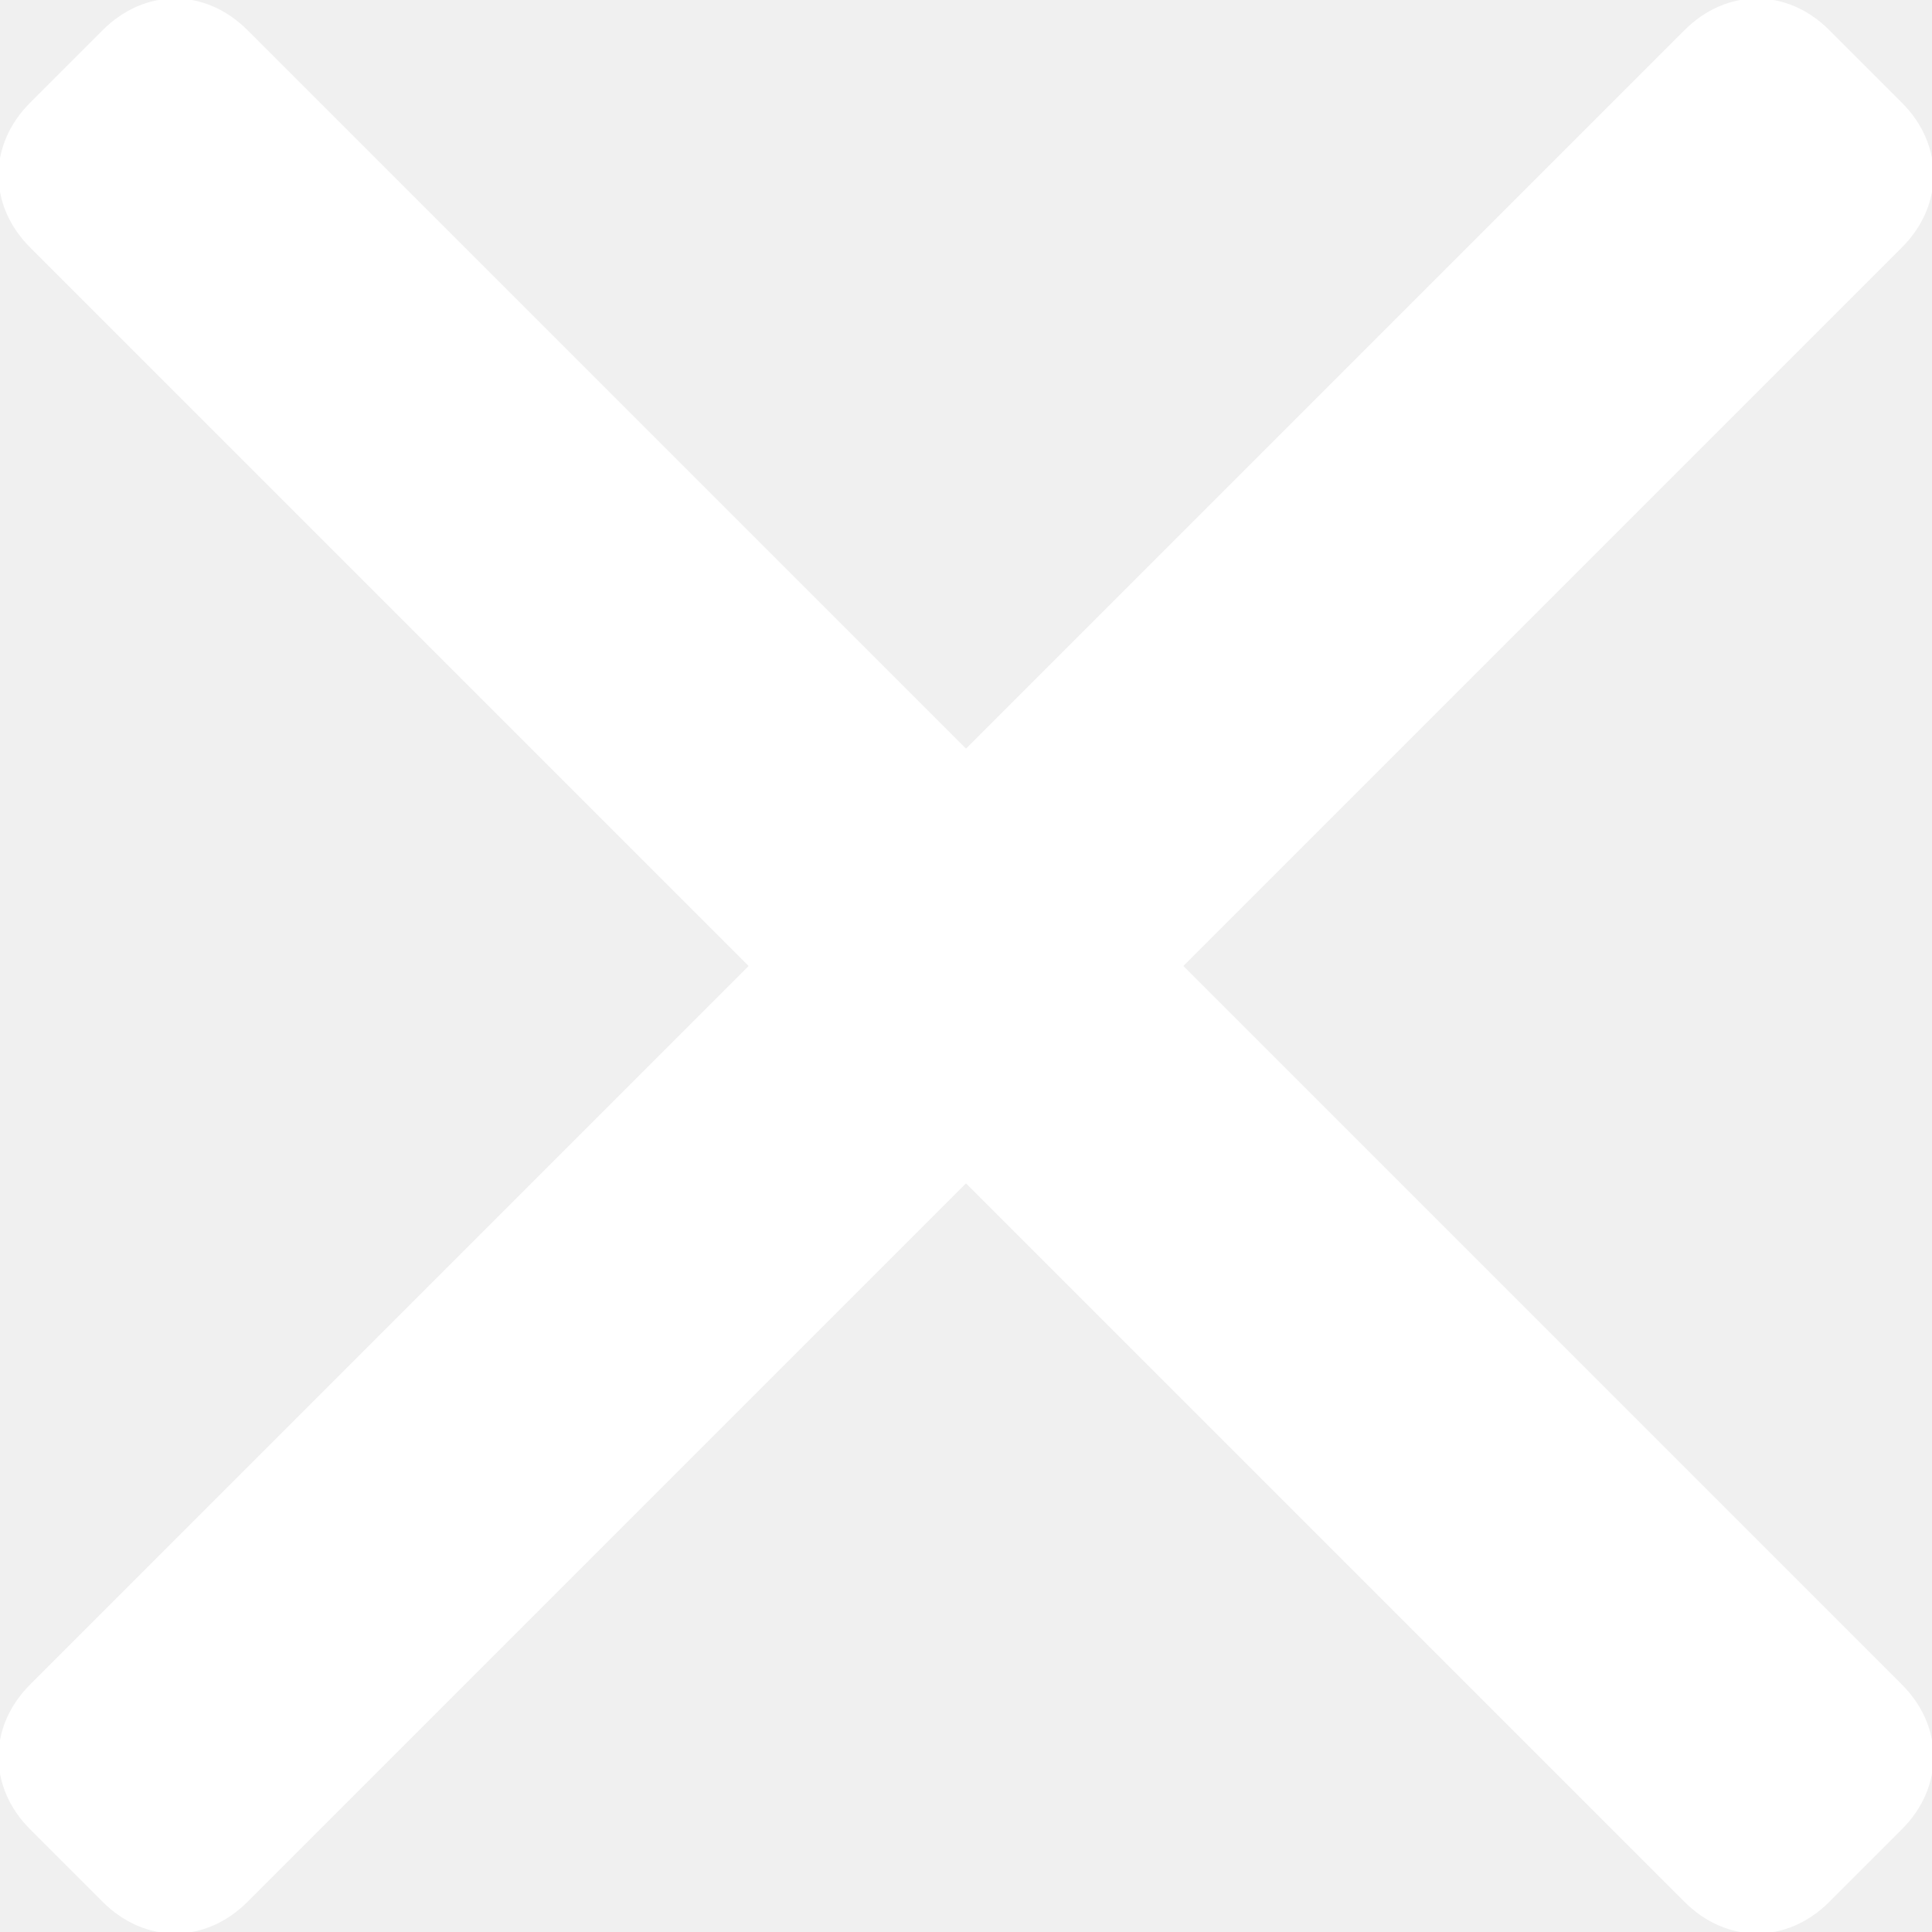
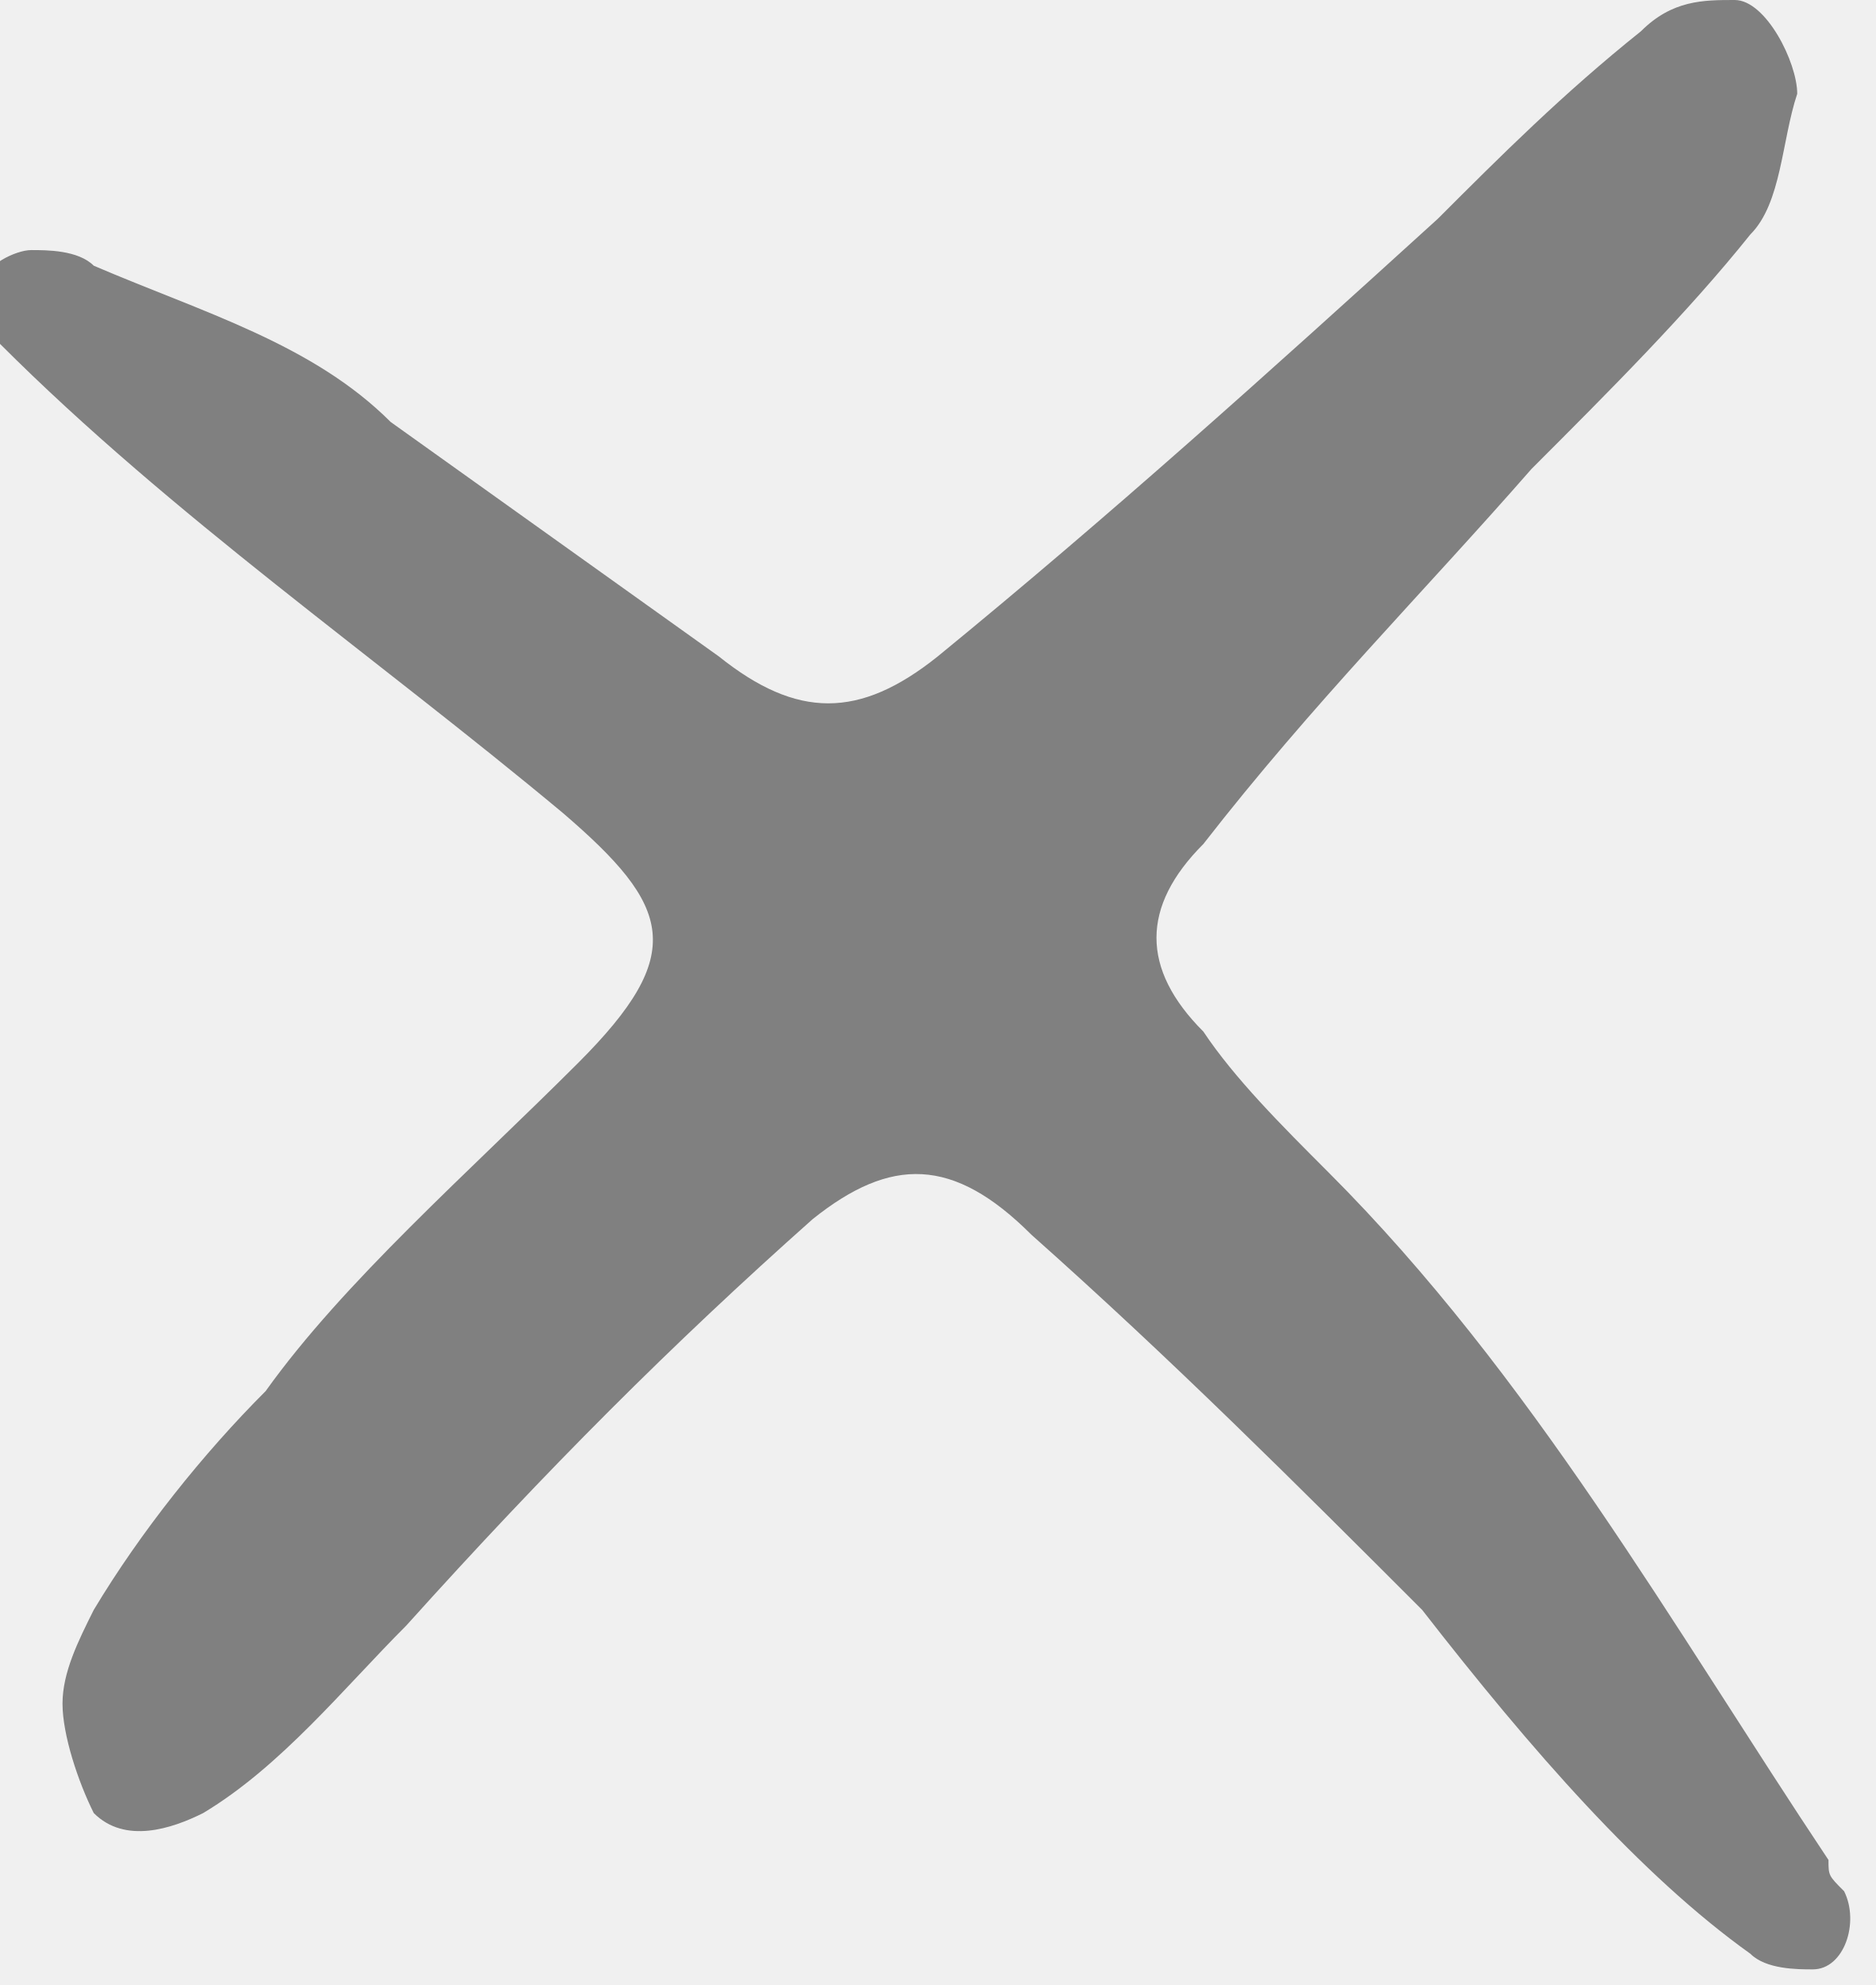
- <svg xmlns="http://www.w3.org/2000/svg" version="1.1" id="Layer_1" x="0px" y="0px" width="32px" height="32px" viewBox="-289 381 32 32" enable-background="new -289 381 32 32" xml:space="preserve">
-   <g>
-     <g>
-       <path fill="#FFFFFF" d="M-269.4,397l11.9-11.9c0.7-0.7,0.7-1.7,0-2.4l-1.2-1.2c-0.7-0.7-1.7-0.7-2.4,0l-11.9,11.9l-11.9-11.9    c-0.7-0.7-1.7-0.7-2.4,0l-1.2,1.2c-0.7,0.7-0.7,1.7,0,2.4l11.9,11.9l-11.9,11.9c-0.7,0.7-0.7,1.7,0,2.4l1.2,1.2    c0.7,0.7,1.7,0.7,2.4,0l11.9-11.9l11.9,11.9c0.7,0.7,1.7,0.7,2.4,0l1.2-1.2c0.7-0.7,0.7-1.7,0-2.4L-269.4,397z" />
-     </g>
-   </g>
+ <svg xmlns="http://www.w3.org/2000/svg" version="1.1" id="Layer_1" x="0px" y="0px" width="12px" height="12.7px" viewBox="303.7 387 12 12.7" enable-background="new 303.7 387 12 12.7" xml:space="preserve">
+   <path fill="#808080" d="M312.8,397.3c-0.8-0.8-1.6-1.6-2.5-2.4c-0.5-0.5-0.9-0.5-1.4-0.1c-0.9,0.8-1.7,1.6-2.6,2.6  c-0.4,0.4-0.8,0.9-1.3,1.2c-0.2,0.1-0.5,0.2-0.7,0c-0.1-0.2-0.2-0.5-0.2-0.7s0.1-0.4,0.2-0.6c0.3-0.5,0.7-1,1.1-1.4  c0.5-0.7,1.3-1.4,2-2.1s0.6-1-0.1-1.6c-1.2-1-2.5-1.9-3.6-3c-0.1-0.1-0.1-0.3-0.1-0.4s0.2-0.2,0.3-0.2c0.1,0,0.3,0,0.4,0.1  c0.7,0.3,1.4,0.5,1.9,1c0.7,0.5,1.4,1,2.1,1.5c0.5,0.4,0.9,0.4,1.4,0c1.1-0.9,2.1-1.8,3.2-2.8c0.4-0.4,0.8-0.8,1.3-1.2  c0.2-0.2,0.4-0.2,0.6-0.2c0.2,0,0.4,0.4,0.4,0.6c-0.1,0.3-0.1,0.7-0.3,0.9c-0.4,0.5-0.9,1-1.4,1.5c-0.7,0.8-1.4,1.5-2.1,2.4  c-0.4,0.4-0.4,0.8,0,1.2c0.2,0.3,0.5,0.6,0.8,0.9c1.3,1.3,2.2,2.9,3.2,4.4c0,0.1,0,0.1,0.1,0.2c0.1,0.2,0,0.5-0.2,0.5  c-0.1,0-0.3,0-0.4-0.1C314.2,399,313.5,398.2,312.8,397.3L312.8,397.3z" />
</svg>
